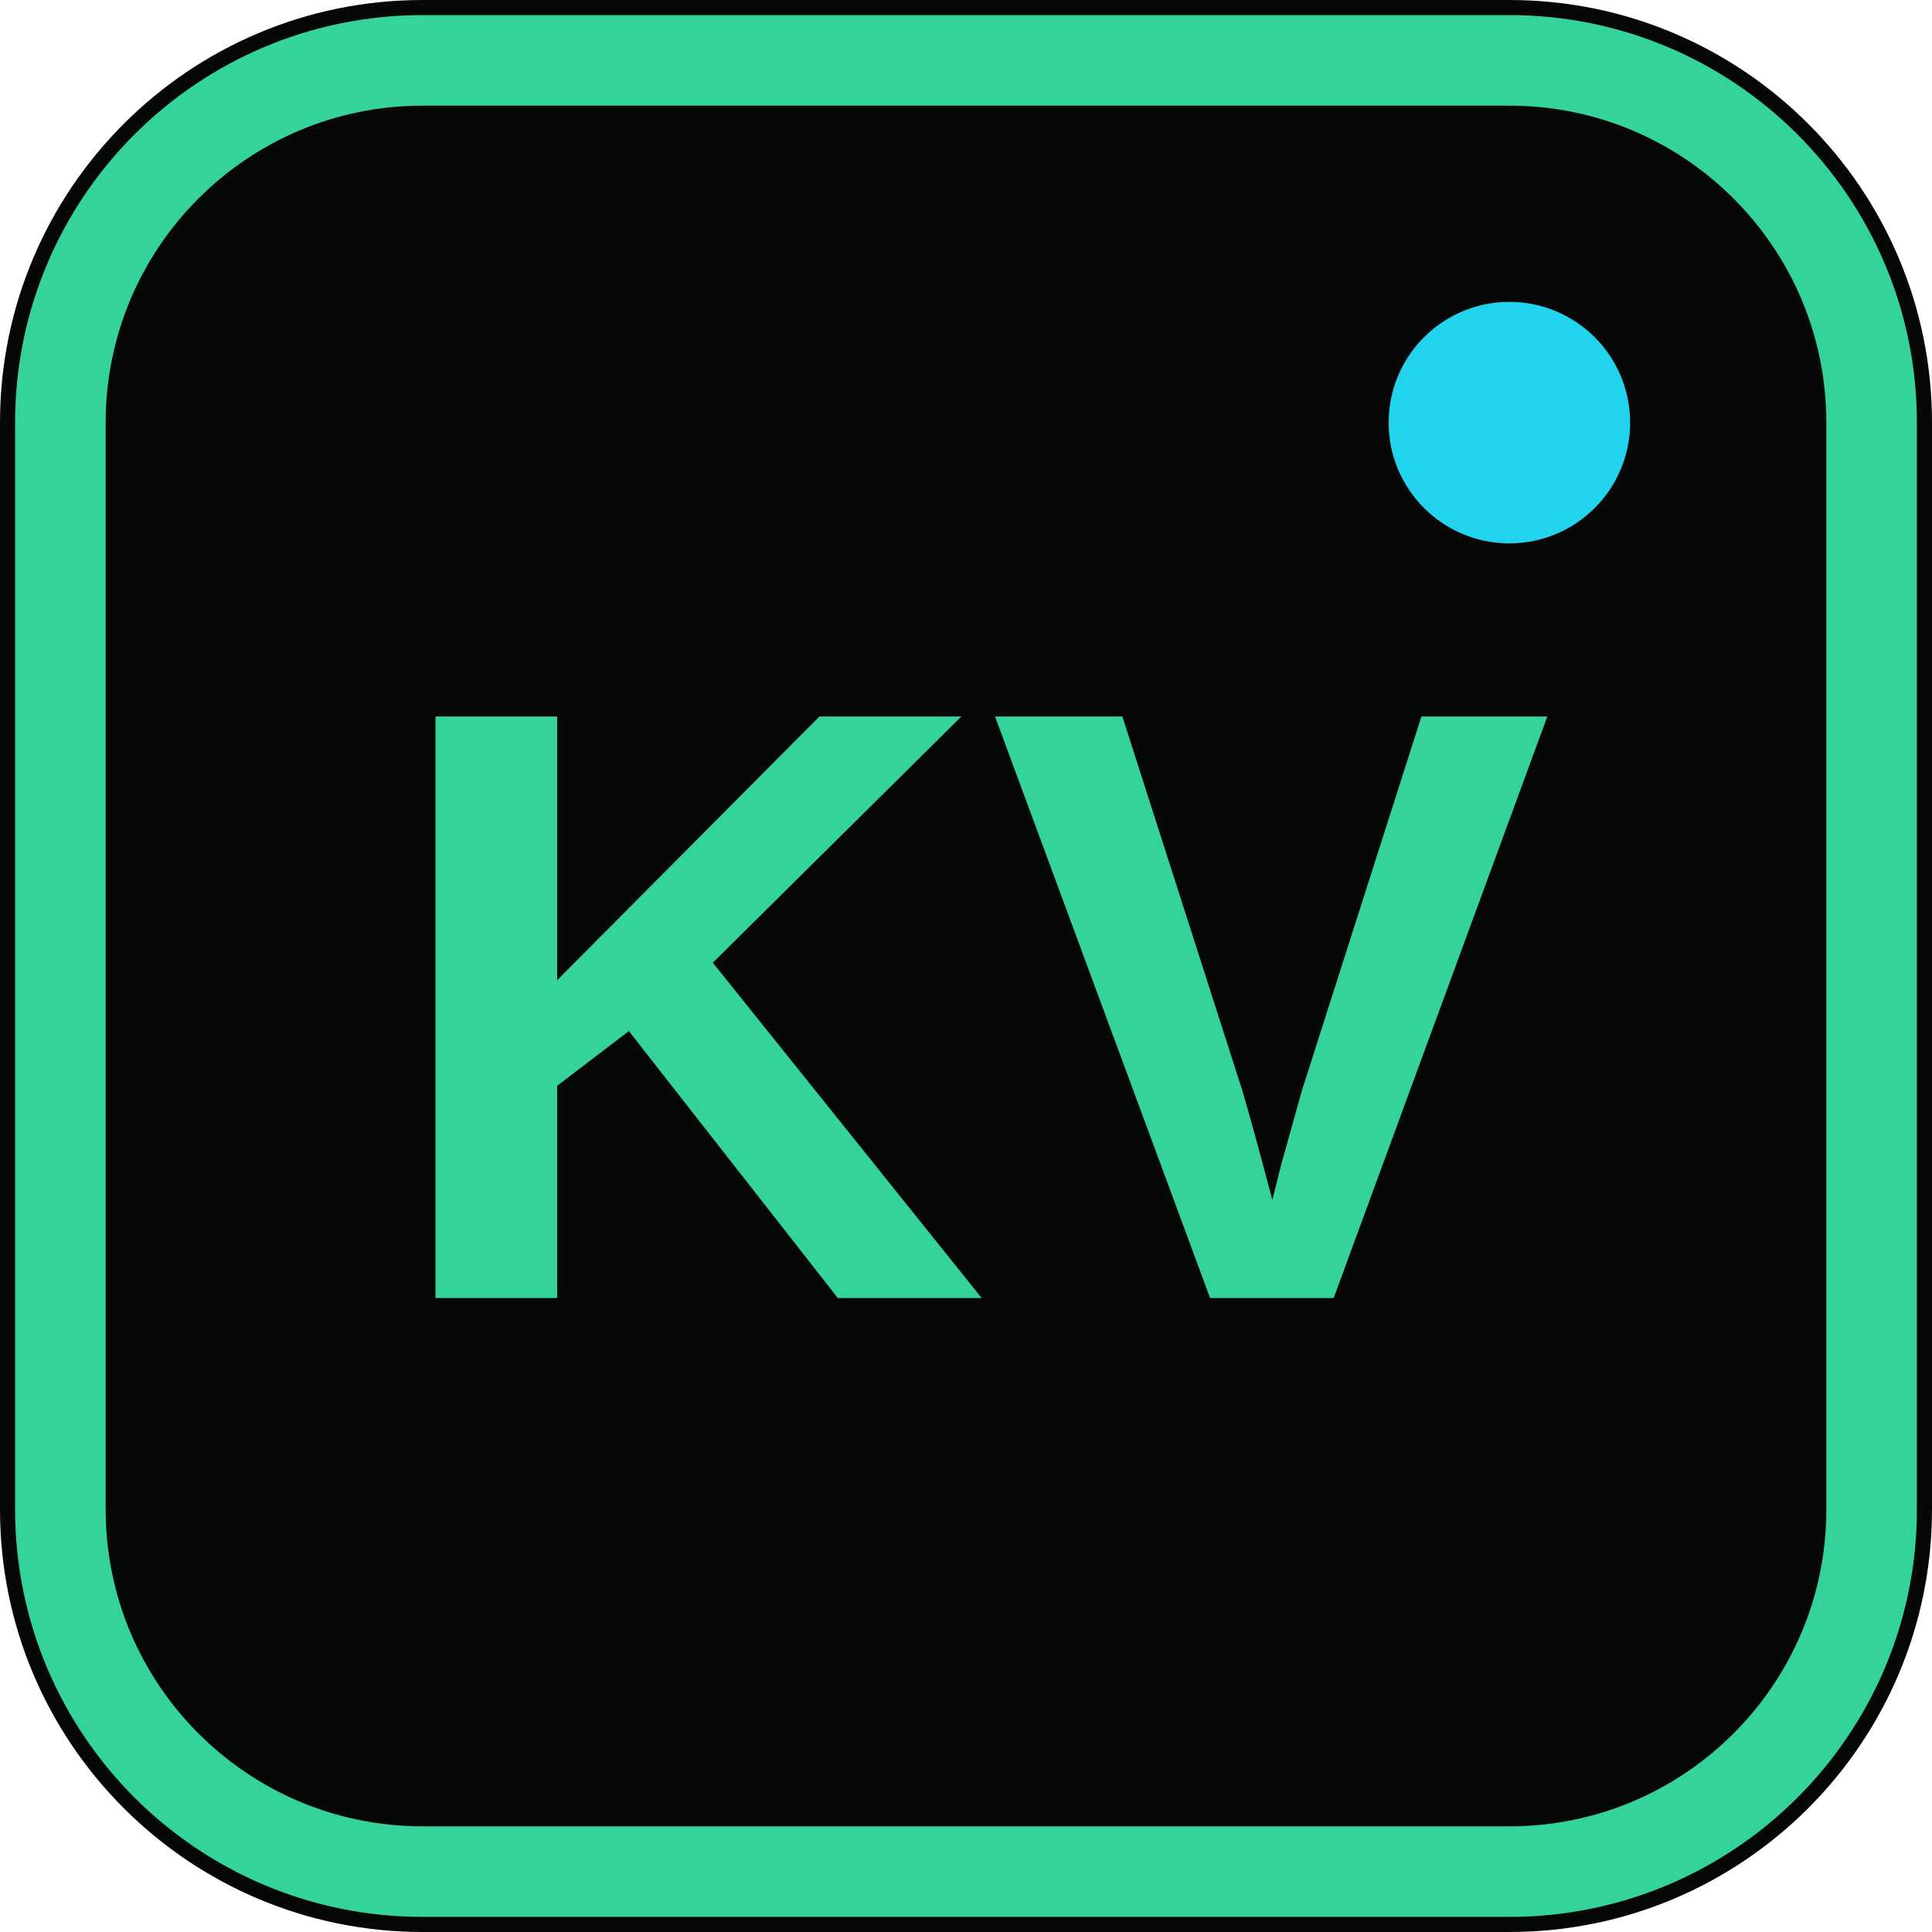
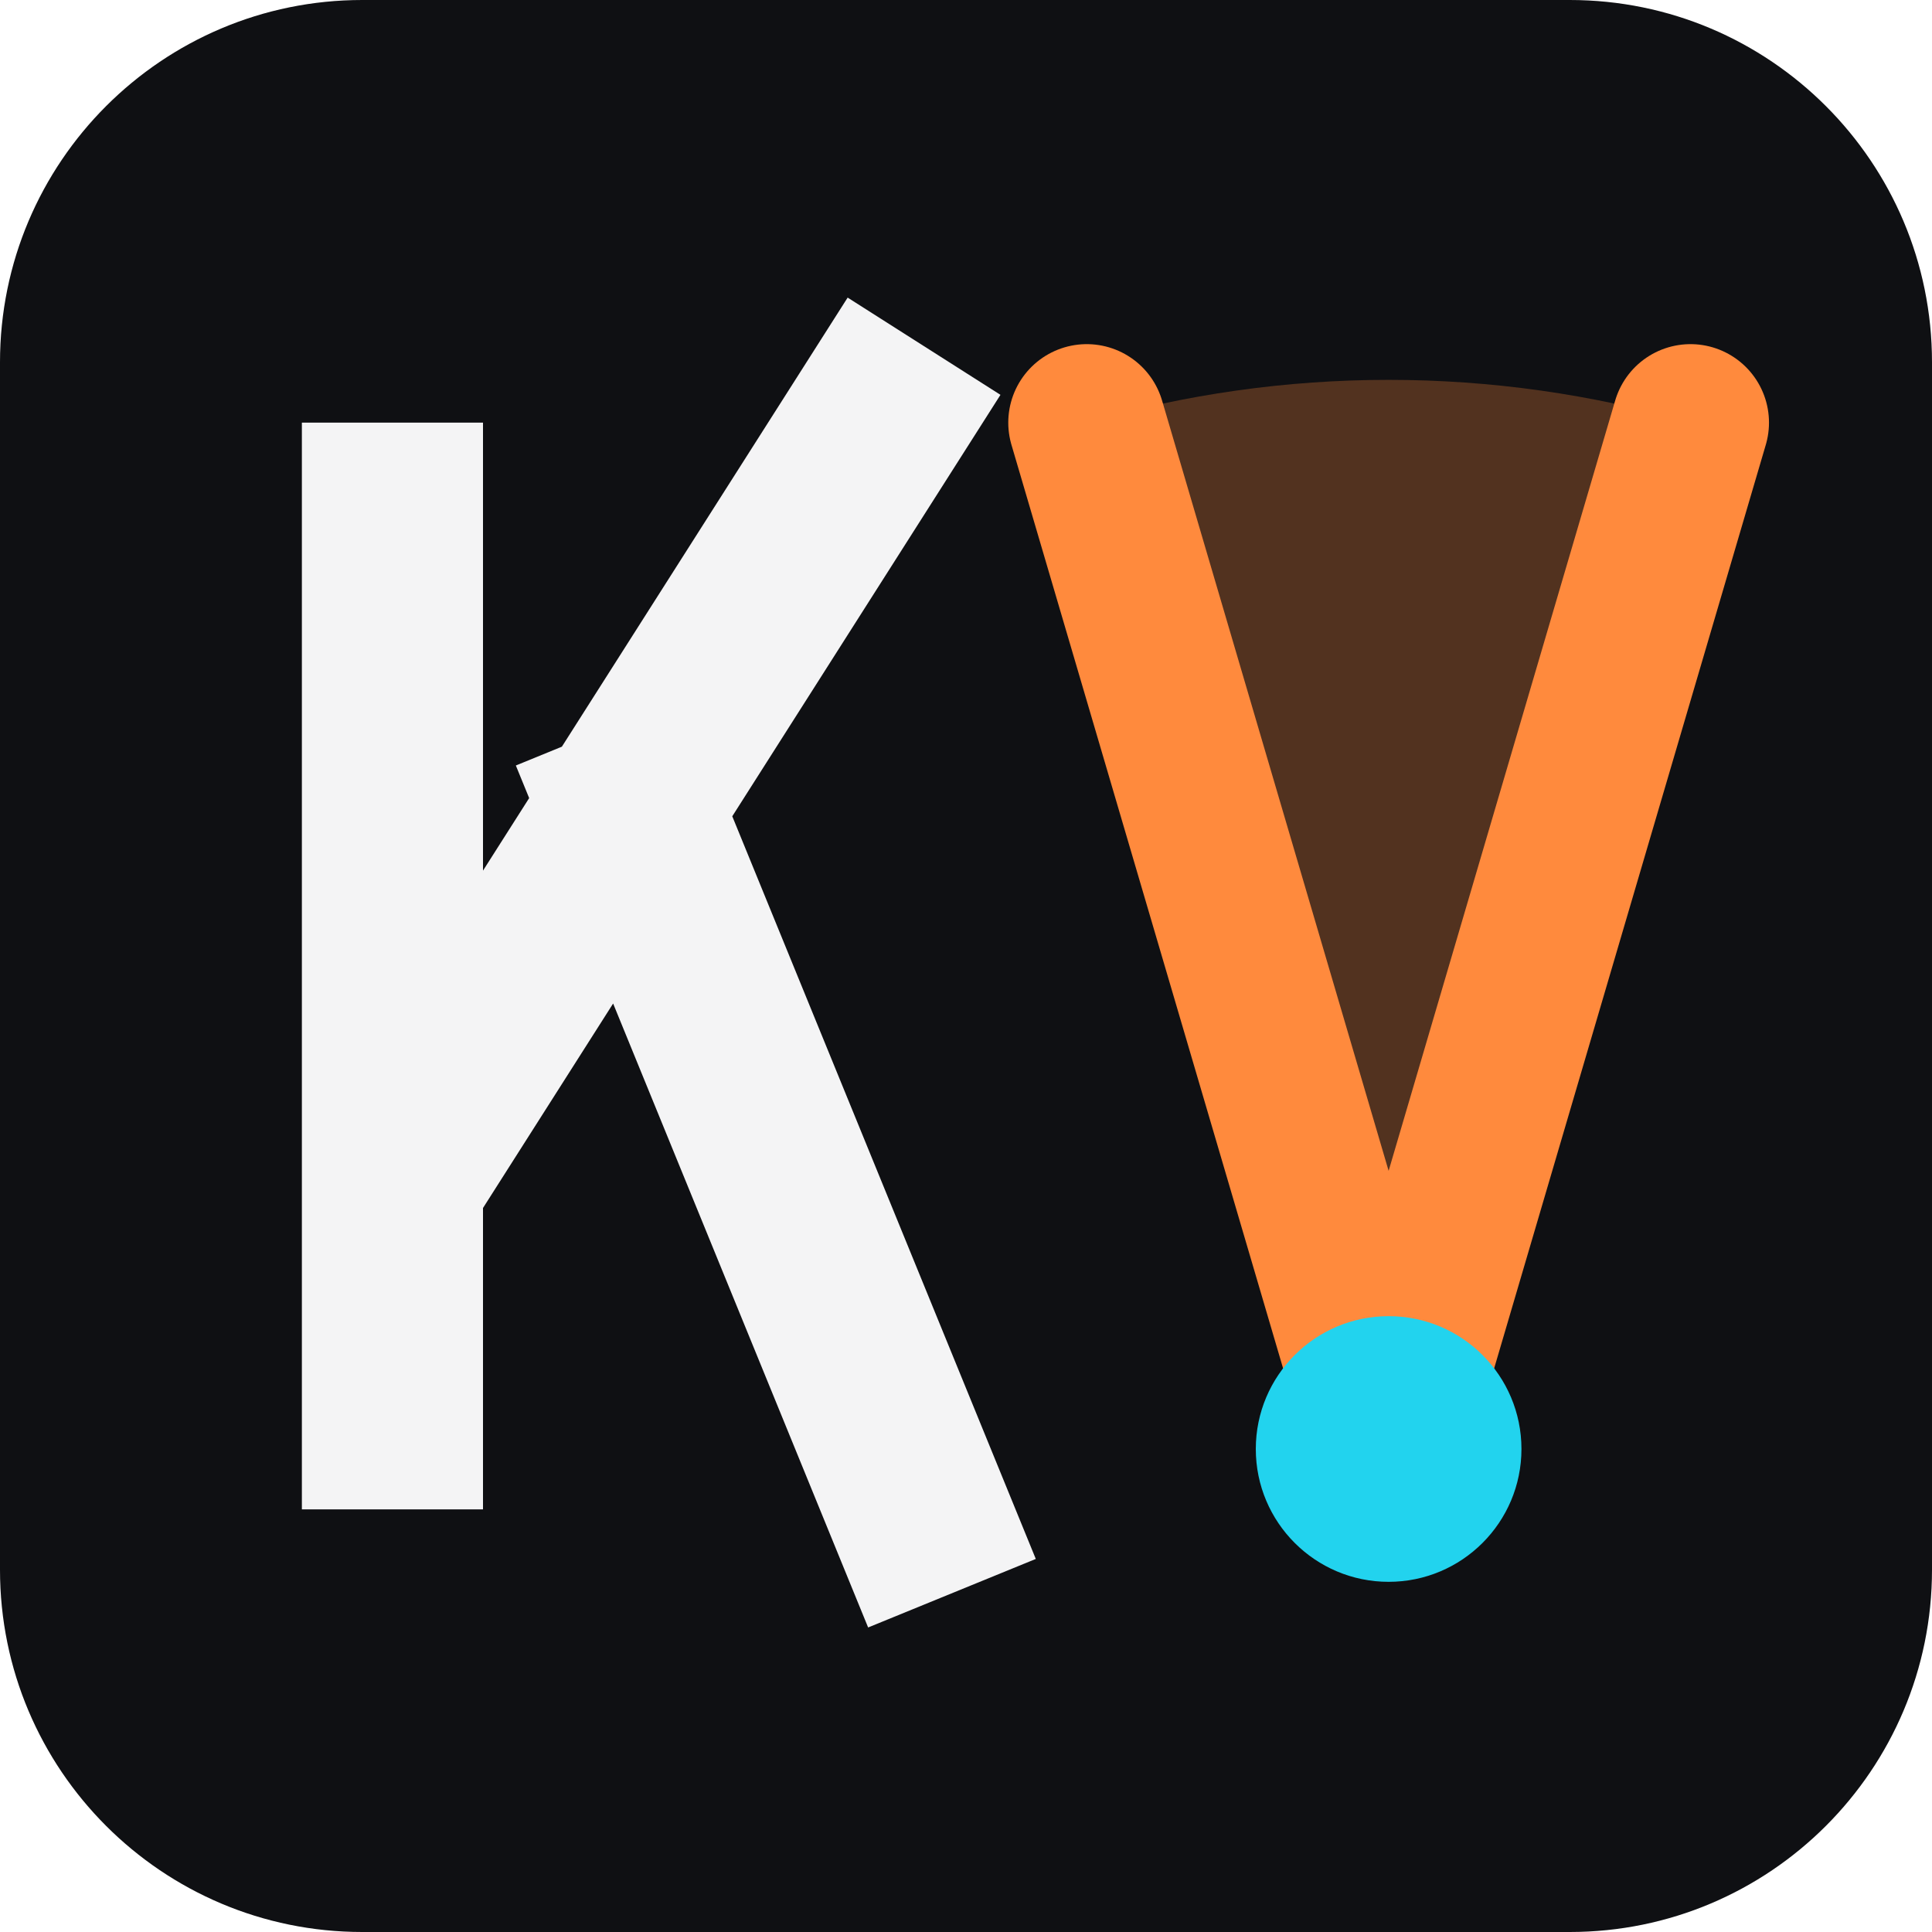
- <svg xmlns="http://www.w3.org/2000/svg" viewBox="0 0 64 64">
-   <rect width="64" height="64" rx="14" fill="#050807" />
-   <rect x="2" y="2" width="60" height="60" rx="12" fill="none" stroke="#34d399" stroke-width="3" />
-   <text x="32" y="43" font-family="Arial, Helvetica, sans-serif" font-size="28" font-weight="700" fill="#34d399" text-anchor="middle">KV</text>
-   <circle cx="50" cy="14" r="4" fill="#22d3ee" />
+ <svg xmlns="http://www.w3.org/2000/svg" viewBox="0 0 32 32">
+   <rect width="32" height="32" rx="6" fill="#0f1013" />
+   <g fill="none">
+     <path d="M6.5 7V25" stroke="#f4f4f5" stroke-width="3" />
+     <path d="M7.5 18L14.5 7M10.5 13.5L15.2 25" stroke="#f4f4f5" stroke-width="3" stroke-linecap="square" />
+     <path d="M23 24L18 7A18 18 0 0 1 28 7Z" fill="#ff8a3d" fill-opacity=".28" />
+     <path d="M23 24L18 7M23 24L28 7" stroke="#ff8a3d" stroke-width="2.6" stroke-linecap="round" />
+     <circle cx="23" cy="24" r="2.2" fill="#22d3ee" />
+   </g>
</svg>
